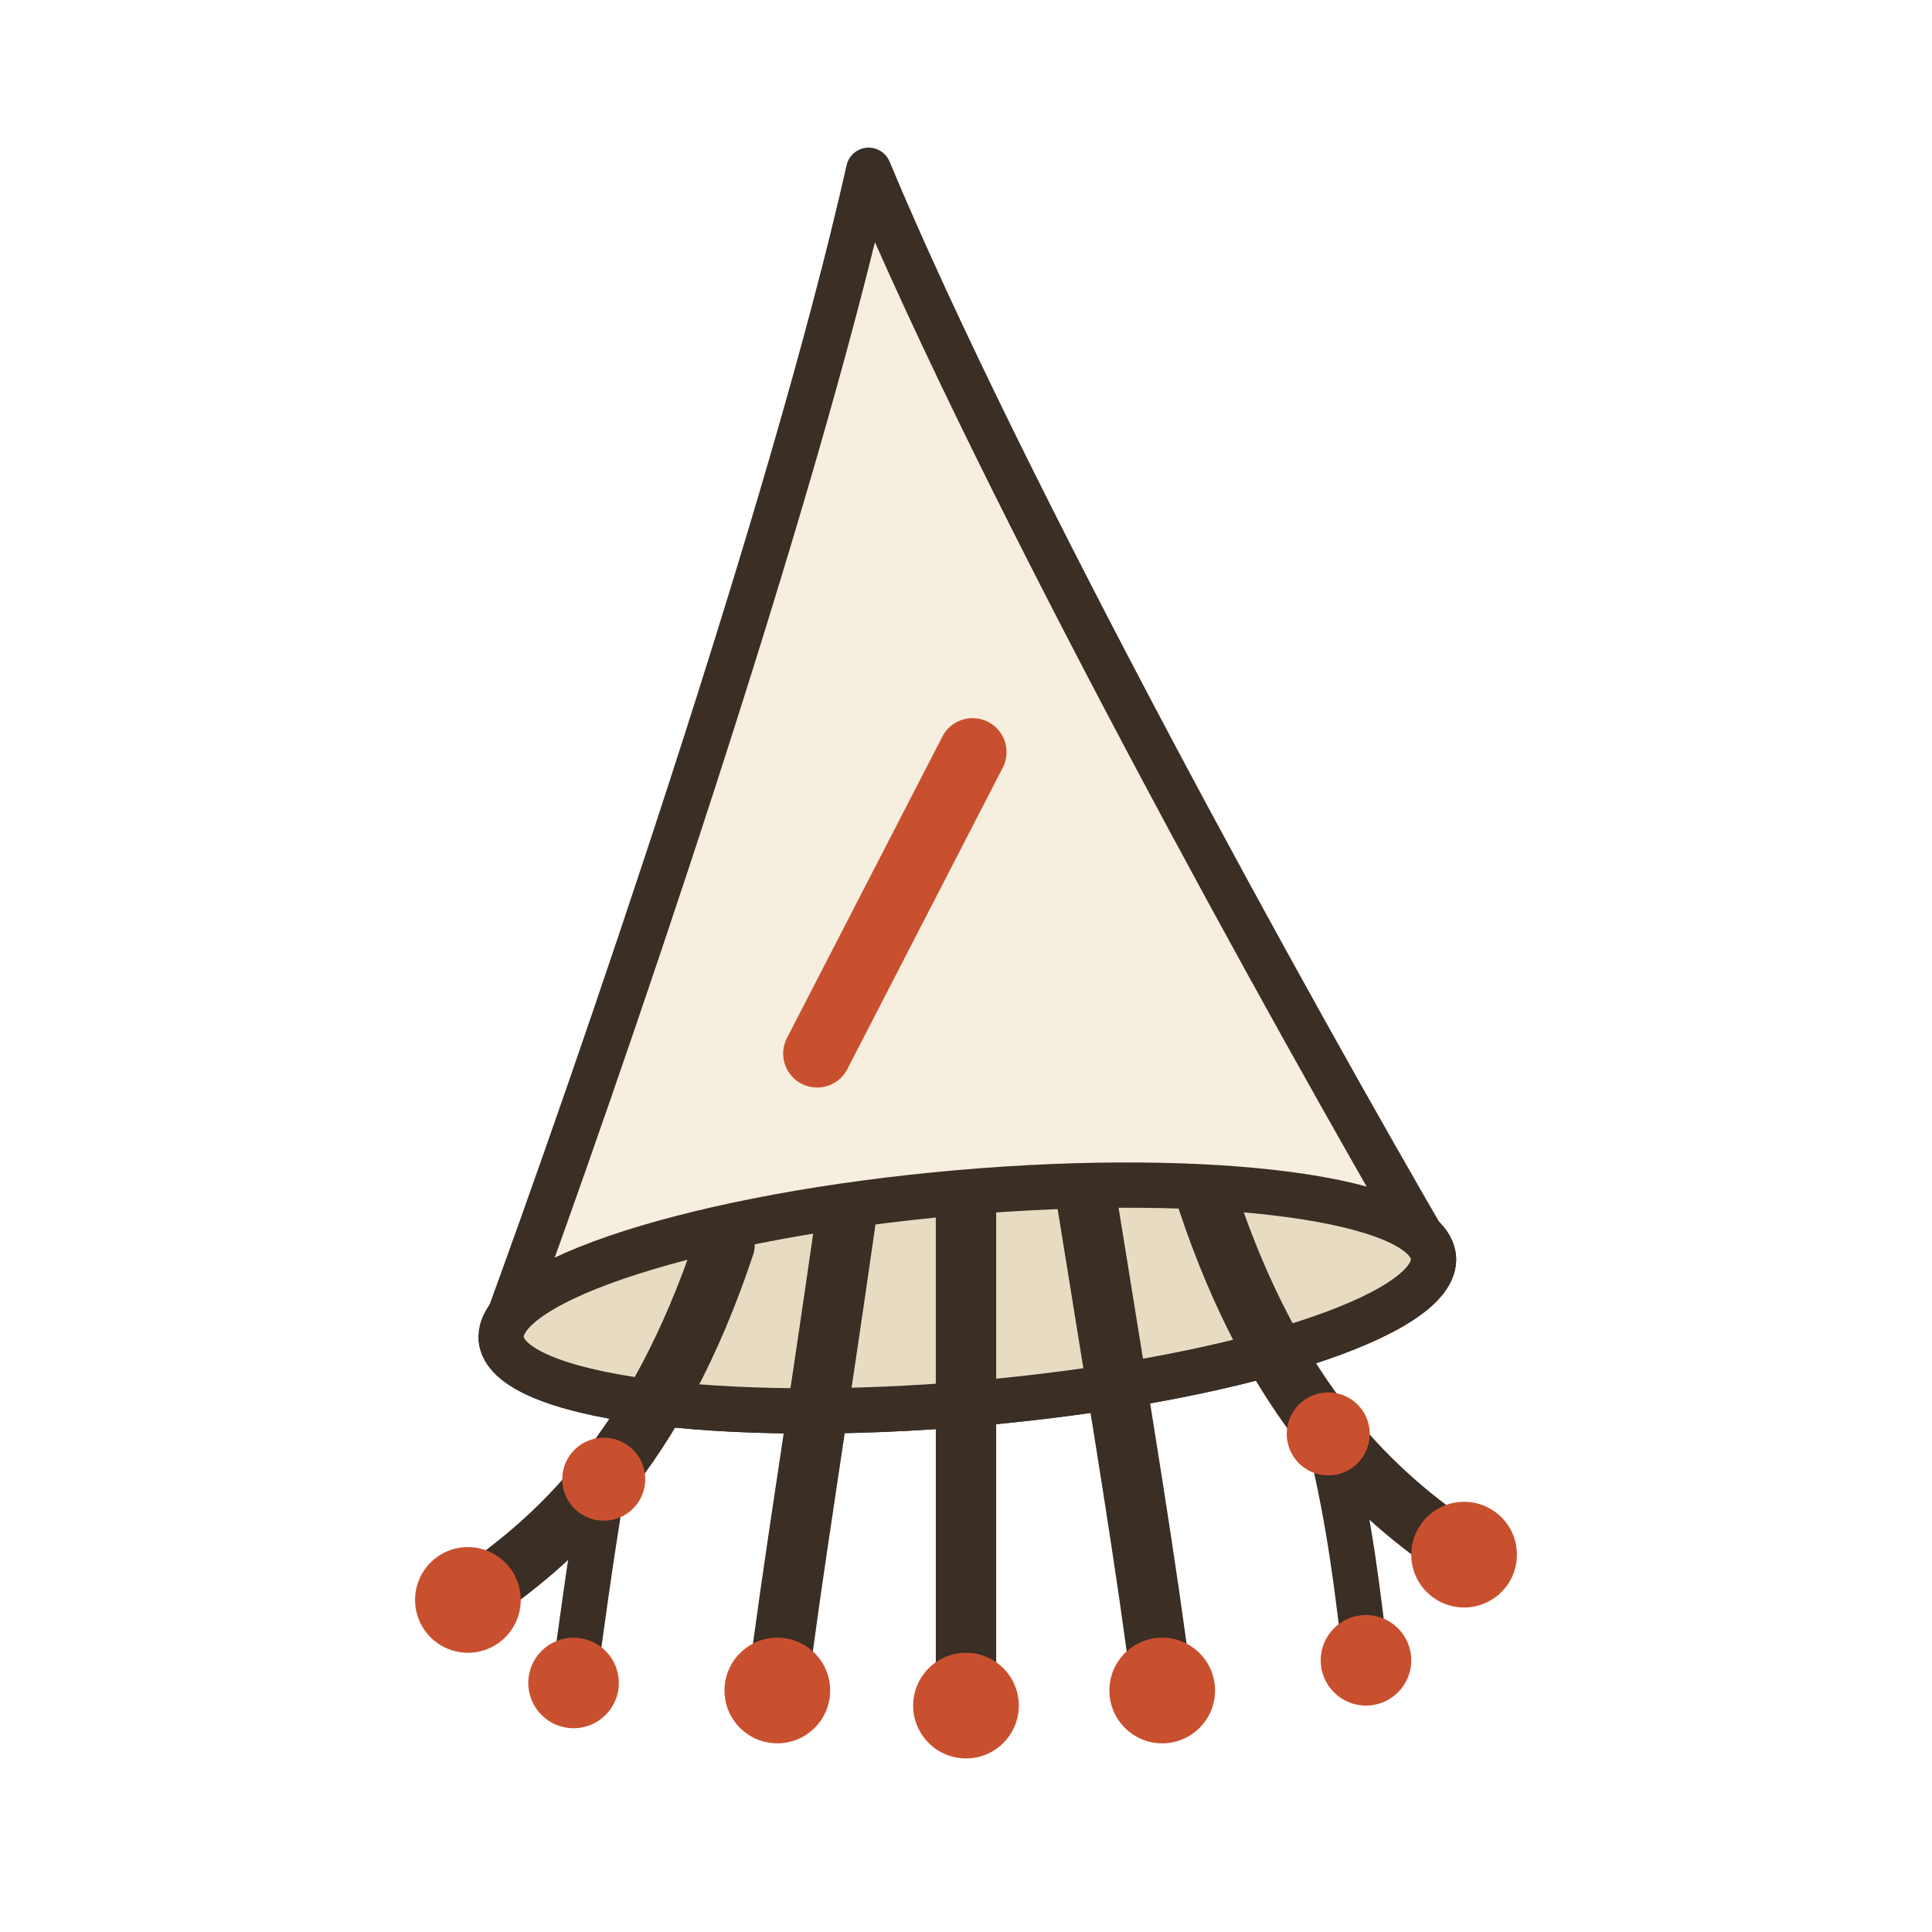
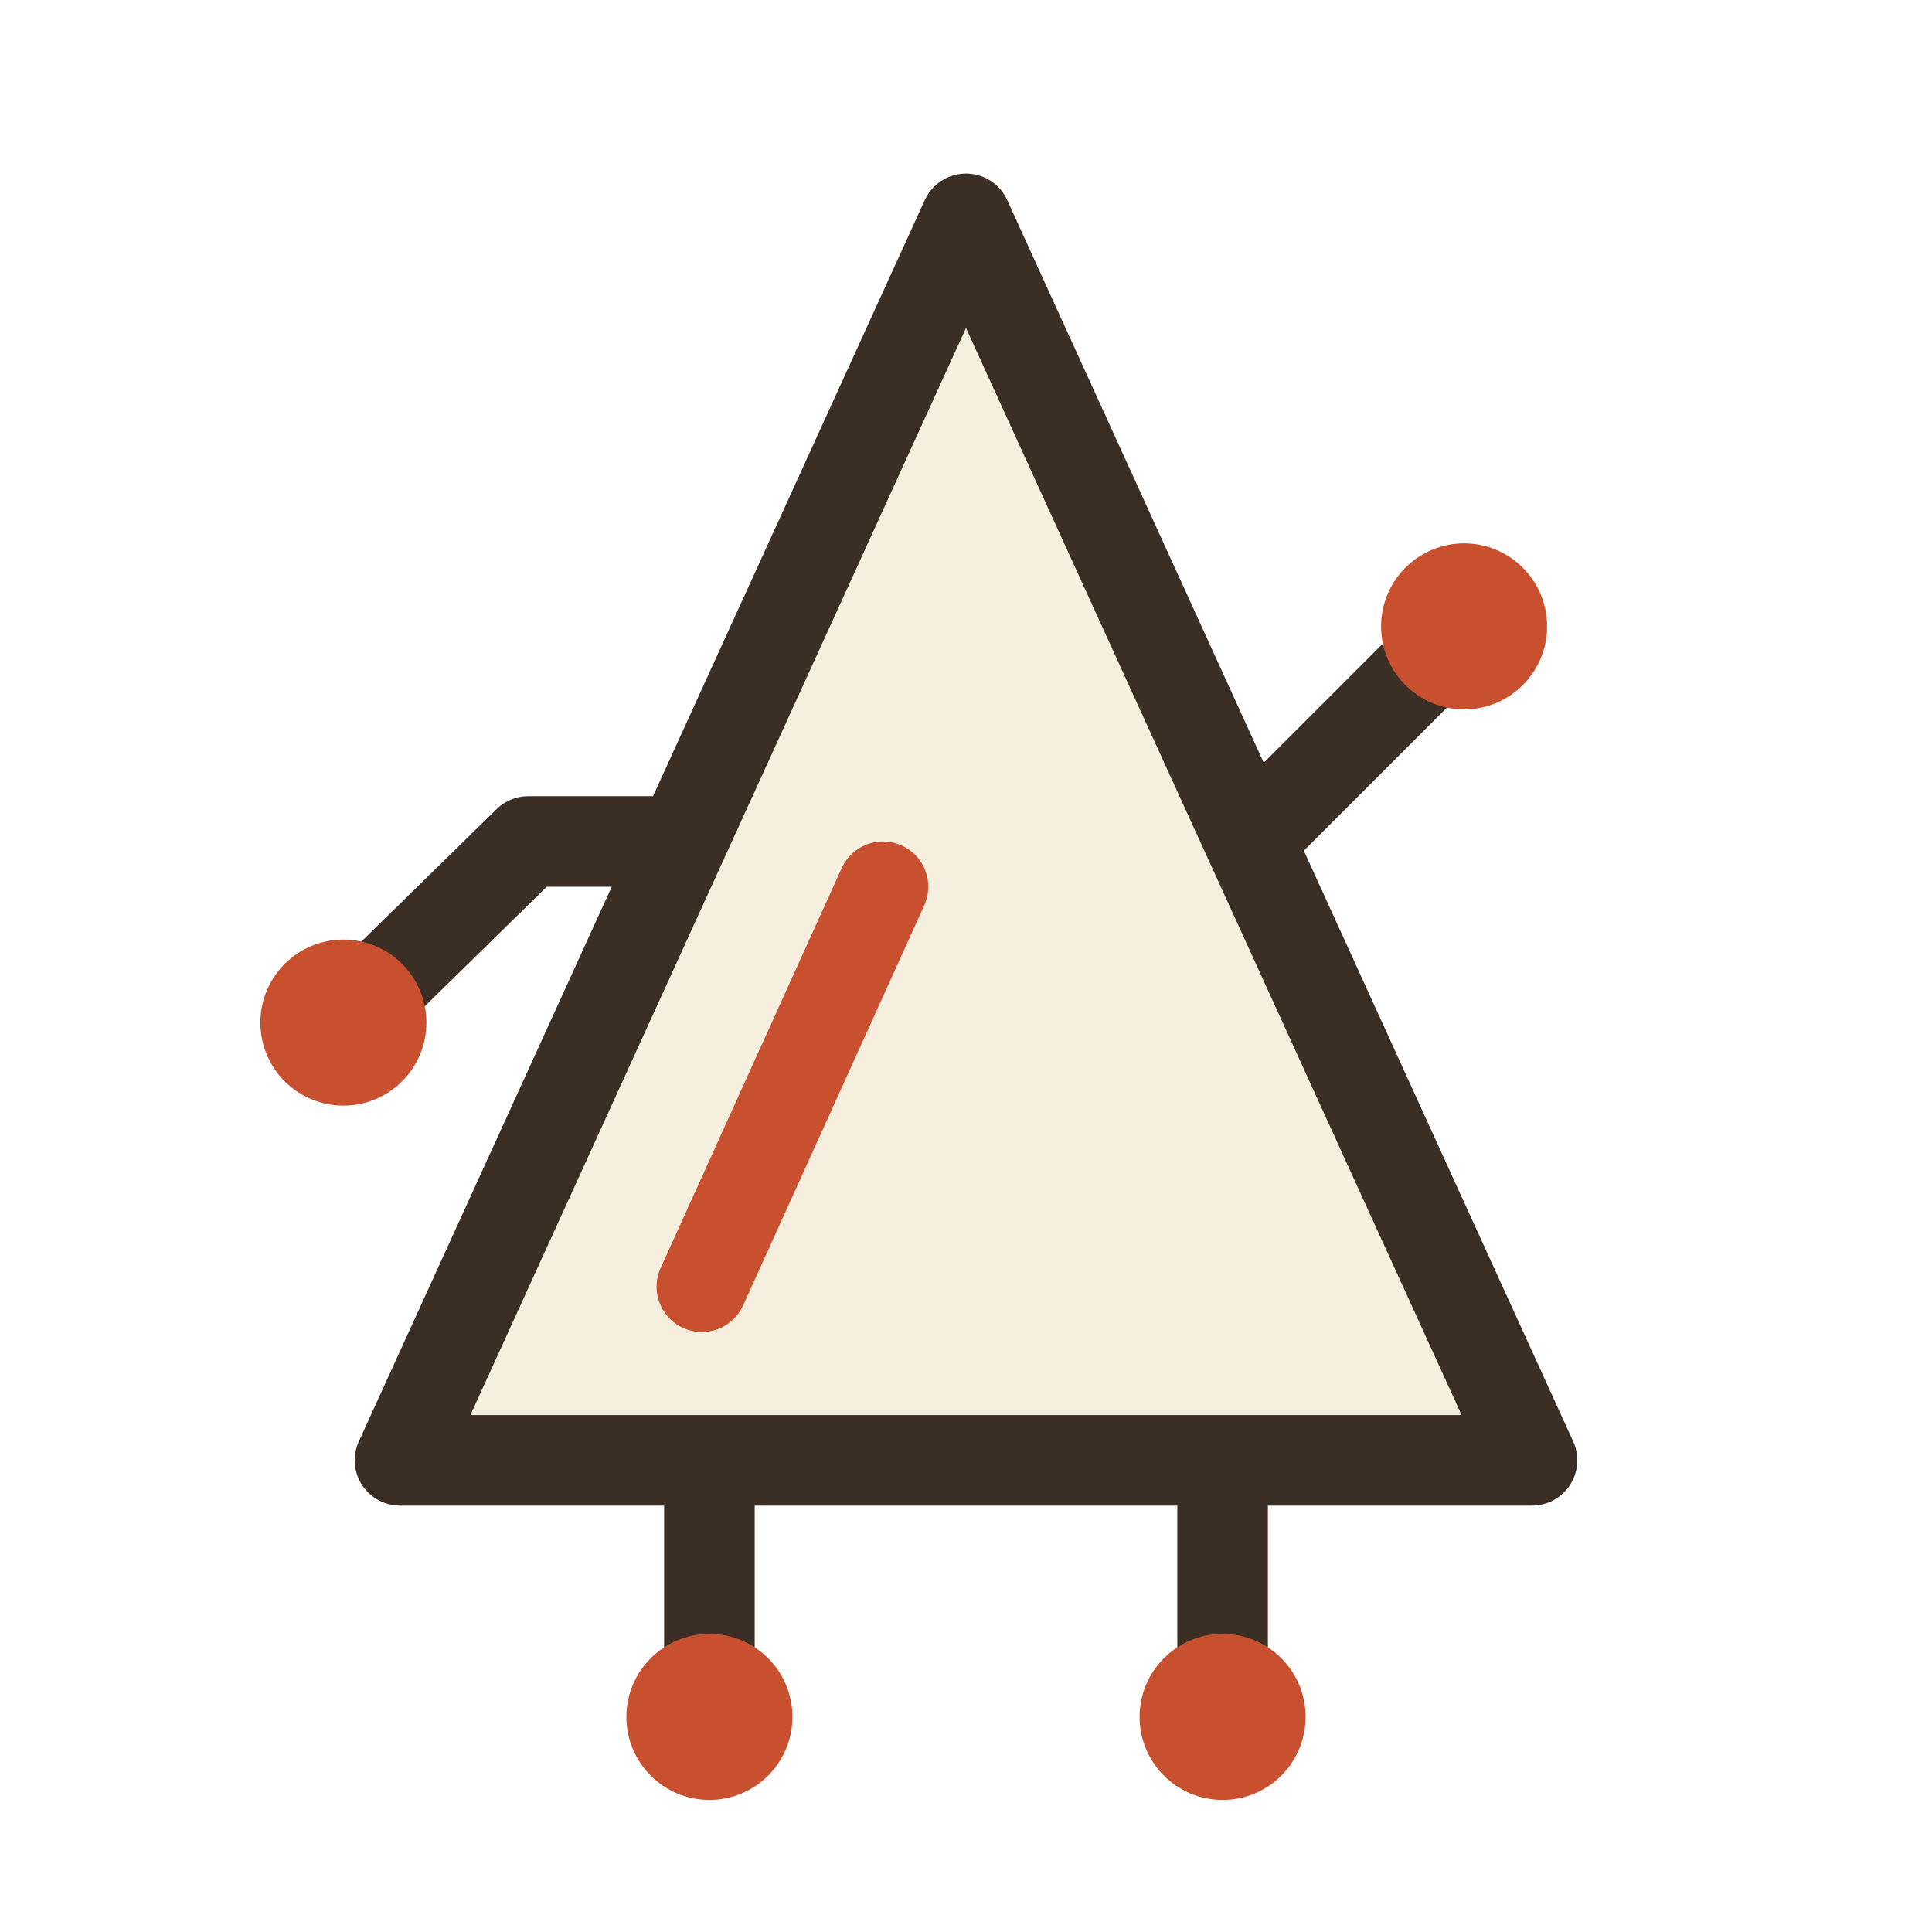
<svg xmlns="http://www.w3.org/2000/svg" viewBox="0 0 256 256">
  <style>
    @media (prefers-color-scheme: dark) {
-       .lane { stroke: #EDE4D3; }
-       .open { fill: #3E332A; }
+       .limb { stroke: #EDE4D3; }
+       .cap { stroke: #F6EFDF; }
    }
  </style>
-   <g transform="rotate(-5 128 170)">
-     <path d="M128 22 C114 66 82 138 66 172 A62 14 0 0 0 190 172 C174 138 142 66 128 22 Z" fill="#F6EFDF" stroke="#3A2E25" stroke-width="6" stroke-linejoin="round" />
-     <ellipse class="open" cx="128" cy="172" rx="62" ry="14" fill="#E7DCC2" stroke="#3A2E25" stroke-width="6" />
-     <path d="M111 138 L135 100" stroke="#C9502E" stroke-width="9" stroke-linecap="round" fill="none" />
+   <g class="limb" stroke="#3A2E25" stroke-width="12" fill="none" stroke-linecap="round" stroke-linejoin="round">
+     <path d="M101.5 111.5 L70 111.5 L45.5 135.5" />
+     <path d="M157 120 L194 83" />
+     <path d="M94 186.5 L94 227.5" />
+     <path d="M162 186.5 L162 227.5" />
  </g>
-   <g class="lane" stroke="#3A2E25" fill="none" stroke-linecap="round">
-     <path d="M96 165 C87 192 74 204 62 212" stroke-width="8" />
-     <path d="M80 196 C78 208 77 216 76 223" stroke-width="6" />
-     <path d="M112 162 C108 190 105 208 103 224" stroke-width="8" />
-     <path d="M128 160 L128 226" stroke-width="8" />
-     <path d="M144 159 C149 190 152 208 154 224" stroke-width="8" />
-     <path d="M160 159 C169 186 182 198 194 206" stroke-width="8" />
-     <path d="M176 190 C179 202 180 212 181 220" stroke-width="6" />
-   </g>
+   <path class="cap" d="M128 29 L203 193.5 L53 193.5 Z" fill="#F6EFDF" stroke="#3A2E25" stroke-width="12" stroke-linejoin="round" />
+   <path d="M93 170.5 L117 117.5" stroke="#C9502E" stroke-width="12" stroke-linecap="round" />
  <g fill="#C9502E">
-     <circle cx="62" cy="212" r="7" />
-     <circle cx="80" cy="196" r="5.5" />
-     <circle cx="76" cy="223" r="6" />
-     <circle cx="103" cy="224" r="7" />
-     <circle cx="128" cy="226" r="7" />
-     <circle cx="154" cy="224" r="7" />
-     <circle cx="194" cy="206" r="7" />
-     <circle cx="176" cy="190" r="5.5" />
-     <circle cx="181" cy="220" r="6" />
+     <circle cx="45.5" cy="135.5" r="11" />
+     <circle cx="194" cy="83" r="11" />
+     <circle cx="94" cy="227.5" r="11" />
+     <circle cx="162" cy="227.5" r="11" />
  </g>
</svg>
